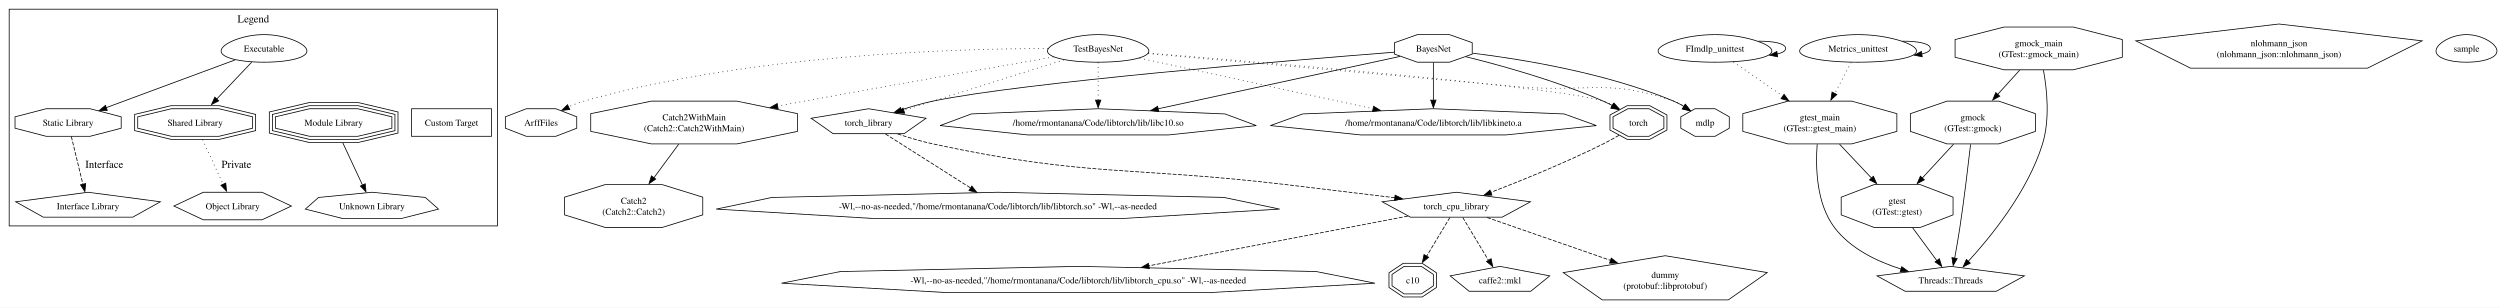
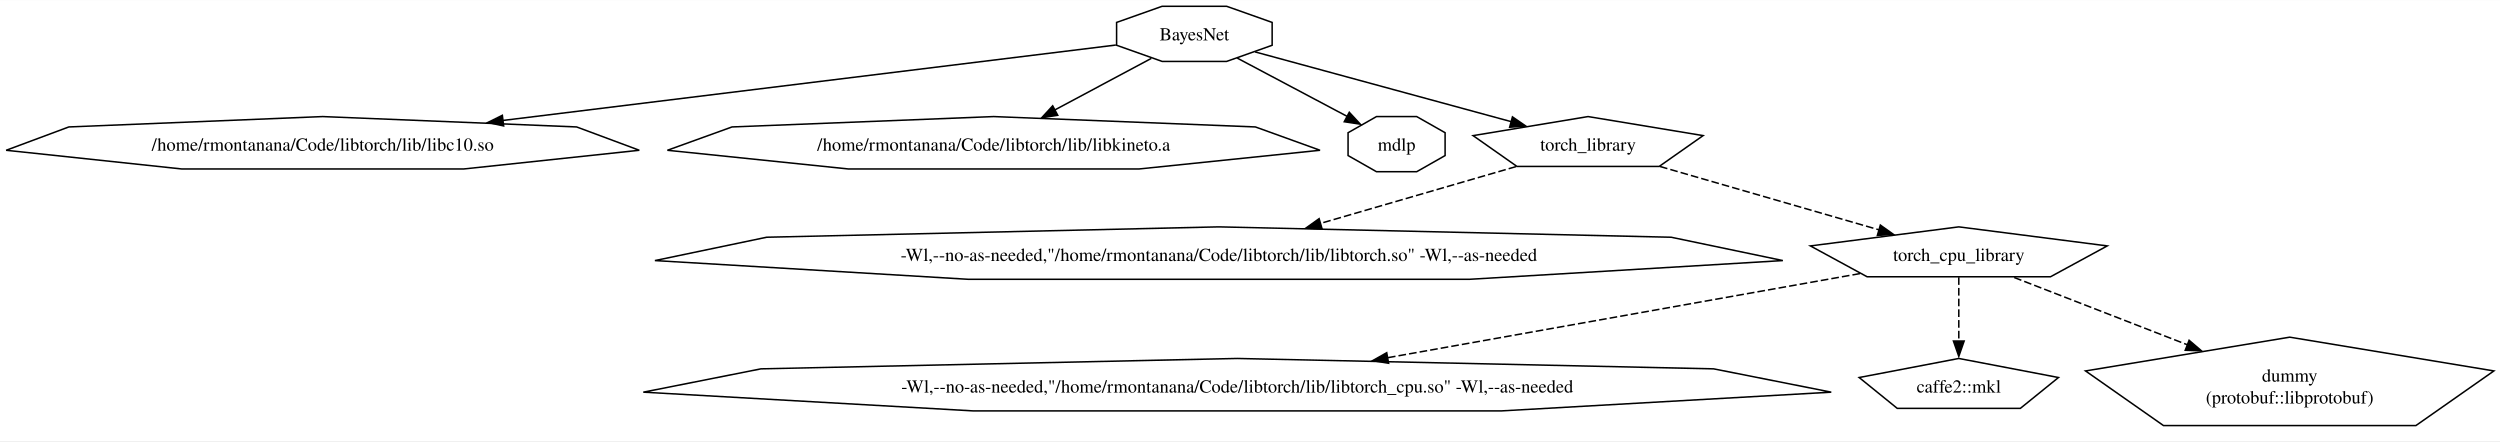
- <svg xmlns="http://www.w3.org/2000/svg" width="3267pt" height="402pt" viewBox="0.00 0.00 3266.79 401.95">
-   <g id="graph0" class="graph" transform="scale(1 1) rotate(0) translate(4 397.95)">
-     <polygon fill="white" stroke="none" points="-4,4 -4,-397.95 3262.79,-397.95 3262.79,4 -4,4" />
-     <g id="clust1" class="cluster">
-       <polygon fill="none" stroke="black" points="8,-102.74 8,-385.95 646,-385.95 646,-102.74 8,-102.74" />
-       <text text-anchor="middle" x="327" y="-368.65" font-family="Times,serif" font-size="14.00">Legend</text>
-     </g>
+ <svg xmlns="http://www.w3.org/2000/svg" width="1632pt" height="288pt" viewBox="0.00 0.00 1631.95 287.80">
+   <g id="graph0" class="graph" transform="scale(1 1) rotate(0) translate(4 283.8)">
+     <polygon fill="white" stroke="none" points="-4,4 -4,-283.8 1627.95,-283.8 1627.95,4 -4,4" />
    <g id="node1" class="node">
-       <polygon fill="none" stroke="black" points="346.19,-316.75 349.62,-316.85 353.02,-317 356.37,-317.19 359.65,-317.44 362.86,-317.73 365.99,-318.06 369.01,-318.45 371.91,-318.88 374.7,-319.35 377.35,-319.86 379.86,-320.41 382.22,-321.01 384.42,-321.64 386.45,-322.31 388.31,-323.01 390,-323.74 391.52,-324.5 392.84,-325.29 393.99,-326.11 394.95,-326.95 395.73,-327.81 396.33,-328.69 396.75,-329.59 396.98,-330.5 397.05,-331.42 396.94,-332.35 396.67,-333.29 396.24,-334.23 395.66,-335.17 394.92,-336.11 394.05,-337.05 393.04,-337.98 391.91,-338.9 390.66,-339.81 389.3,-340.71 387.83,-341.59 386.27,-342.45 384.62,-343.29 382.89,-344.11 381.08,-344.9 379.21,-345.66 377.28,-346.39 375.29,-347.09 373.26,-347.76 371.18,-348.39 369.07,-348.99 366.92,-349.54 364.74,-350.05 362.54,-350.52 360.32,-350.95 358.08,-351.34 355.83,-351.67 353.57,-351.96 351.3,-352.21 349.02,-352.4 346.73,-352.55 344.44,-352.65 342.15,-352.7 339.85,-352.7 337.56,-352.65 335.27,-352.55 332.98,-352.4 330.7,-352.21 328.43,-351.96 326.17,-351.67 323.92,-351.34 321.68,-350.95 319.46,-350.52 317.26,-350.05 315.08,-349.54 312.93,-348.99 310.82,-348.39 308.74,-347.76 306.71,-347.09 304.72,-346.39 302.79,-345.66 300.92,-344.9 299.11,-344.11 297.38,-343.29 295.73,-342.45 294.17,-341.59 292.7,-340.71 291.34,-339.81 290.09,-338.9 288.96,-337.98 287.95,-337.05 287.08,-336.11 286.34,-335.17 285.76,-334.23 285.33,-333.29 285.06,-332.35 284.95,-331.42 285.02,-330.5 285.25,-329.59 285.67,-328.69 286.27,-327.81 287.05,-326.95 288.01,-326.11 289.16,-325.29 290.48,-324.5 292,-323.74 293.69,-323.01 295.55,-322.31 297.58,-321.64 299.78,-321.01 302.14,-320.41 304.65,-319.86 307.3,-319.35 310.09,-318.88 312.99,-318.45 316.01,-318.06 319.14,-317.73 322.35,-317.44 325.63,-317.19 328.98,-317 332.38,-316.85 335.81,-316.75 339.27,-316.7 342.73,-316.7 346.19,-316.75" />
-       <text text-anchor="middle" x="341" y="-330.43" font-family="Times,serif" font-size="12.00">Executable</text>
+       <polygon fill="none" stroke="black" points="826.43,-254.35 826.43,-269.26 796.69,-279.8 754.63,-279.8 724.89,-269.26 724.89,-254.35 754.63,-243.8 796.69,-243.8 826.43,-254.35" />
+       <text text-anchor="middle" x="775.66" y="-257.53" font-family="Times,serif" font-size="12.00">BayesNet</text>
    </g>
    <g id="node2" class="node">
-       <polygon fill="none" stroke="black" points="154.36,-230.41 154.36,-245.32 113.73,-255.86 56.27,-255.86 15.64,-245.32 15.64,-230.41 56.27,-219.86 113.73,-219.86 154.36,-230.41" />
-       <text text-anchor="middle" x="85" y="-233.59" font-family="Times,serif" font-size="12.00">Static Library</text>
+       <polygon fill="none" stroke="black" points="413.32,-185.8 372.39,-201.03 206.66,-207.8 40.93,-201.03 0,-185.8 114.69,-173.59 298.64,-173.59 413.32,-185.8" />
+       <text text-anchor="middle" x="206.66" y="-185.53" font-family="Times,serif" font-size="12.00">/home/rmontanana/Code/libtorch/lib/libc10.so</text>
    </g>
    <g id="edge1" class="edge">
-       <path fill="none" stroke="black" d="M303.23,-319.71C258.56,-303.16 184.07,-275.56 134.74,-257.29" />
-       <polygon fill="black" stroke="black" points="136.21,-253.73 125.61,-253.54 133.78,-260.29 136.21,-253.73" />
+       <path fill="none" stroke="black" d="M724.41,-254.5C634.7,-243.46 447.04,-220.38 324.01,-205.24" />
+       <polygon fill="black" stroke="black" points="324.77,-201.69 314.42,-203.94 323.92,-208.63 324.77,-201.69" />
    </g>
    <g id="node3" class="node">
-       <polygon fill="none" stroke="black" points="326.04,-230.41 326.04,-245.32 282.08,-255.86 219.92,-255.86 175.96,-245.32 175.96,-230.41 219.92,-219.86 282.08,-219.86 326.04,-230.41" />
-       <polygon fill="none" stroke="black" points="330.04,-227.25 330.04,-248.47 282.56,-259.86 219.44,-259.86 171.96,-248.47 171.96,-227.25 219.44,-215.86 282.56,-215.86 330.04,-227.25" />
-       <text text-anchor="middle" x="251" y="-233.59" font-family="Times,serif" font-size="12.00">Shared Library</text>
+       <polygon fill="none" stroke="black" points="857.68,-185.8 815.49,-201.03 644.66,-207.8 473.84,-201.03 431.65,-185.8 549.86,-173.59 739.46,-173.59 857.68,-185.8" />
+       <text text-anchor="middle" x="644.66" y="-185.53" font-family="Times,serif" font-size="12.00">/home/rmontanana/Code/libtorch/lib/libkineto.a</text>
    </g>
    <g id="edge2" class="edge">
-       <path fill="none" stroke="black" d="M324.91,-316.74C312.05,-303.19 293.72,-283.88 278.54,-267.88" />
-       <polygon fill="black" stroke="black" points="281.8,-266.17 272.37,-261.33 276.72,-270.99 281.8,-266.17" />
+       <path fill="none" stroke="black" d="M747.56,-245.79C729.21,-235.98 704.97,-223.03 684.63,-212.16" />
+       <polygon fill="black" stroke="black" points="686.47,-208.64 676,-207.02 683.17,-214.82 686.47,-208.64" />
    </g>
    <g id="node4" class="node">
-       <polygon fill="none" stroke="black" points="508.07,-230.41 508.07,-245.32 463.51,-255.86 400.49,-255.86 355.93,-245.32 355.93,-230.41 400.49,-219.86 463.51,-219.86 508.07,-230.41" />
-       <polygon fill="none" stroke="black" points="512.07,-227.24 512.07,-248.48 463.98,-259.86 400.02,-259.86 351.93,-248.48 351.93,-227.24 400.02,-215.86 463.98,-215.86 512.07,-227.24" />
-       <polygon fill="none" stroke="black" points="516.07,-224.08 516.07,-251.65 464.44,-263.86 399.56,-263.86 347.93,-251.65 347.93,-224.08 399.56,-211.86 464.44,-211.86 516.07,-224.08" />
-       <text text-anchor="middle" x="432" y="-233.59" font-family="Times,serif" font-size="12.00">Module Library</text>
+       <polygon fill="none" stroke="black" points="939.33,-182.35 939.33,-197.26 920.78,-207.8 894.54,-207.8 875.99,-197.26 875.99,-182.35 894.54,-171.8 920.78,-171.8 939.33,-182.35" />
+       <text text-anchor="middle" x="907.66" y="-185.53" font-family="Times,serif" font-size="12.00">mdlp</text>
+     </g>
+     <g id="edge3" class="edge">
+       <path fill="none" stroke="black" d="M803.66,-245.96C824.66,-234.82 853.45,-219.56 875.41,-207.91" />
+       <polygon fill="black" stroke="black" points="876.78,-210.61 883.97,-202.84 873.5,-204.43 876.78,-210.61" />
+     </g>
+     <g id="node5" class="node">
+       <polygon fill="none" stroke="black" points="1107.74,-195.37 1032.66,-207.8 957.58,-195.37 986.26,-175.24 1079.06,-175.24 1107.74,-195.37" />
+       <text text-anchor="middle" x="1032.66" y="-185.53" font-family="Times,serif" font-size="12.00">torch_library</text>
+     </g>
+     <g id="edge4" class="edge">
+       <path fill="none" stroke="black" d="M815.25,-250.02C860.25,-237.77 933.77,-217.74 982.68,-204.42" />
+       <polygon fill="black" stroke="black" points="983.3,-207.61 992.02,-201.6 981.46,-200.85 983.3,-207.61" />
+     </g>
+     <g id="node6" class="node">
+       <polygon fill="none" stroke="black" points="1159.81,-113.8 1086.89,-129.03 791.66,-135.8 496.43,-129.03 423.52,-113.8 627.82,-101.59 955.5,-101.59 1159.81,-113.8" />
+       <text text-anchor="middle" x="791.66" y="-113.53" font-family="Times,serif" font-size="12.00">-Wl,--no-as-needed,"/home/rmontanana/Code/libtorch/lib/libtorch.so" -Wl,--as-needed</text>
+     </g>
+     <g id="edge5" class="edge">
+       <path fill="none" stroke="black" stroke-dasharray="5,2" d="M985.62,-175.14C949.2,-164.56 898.31,-149.78 857.79,-138.01" />
+       <polygon fill="black" stroke="black" points="859.04,-134.44 848.46,-135.01 857.09,-141.16 859.04,-134.44" />
+     </g>
+     <g id="node7" class="node">
+       <polygon fill="none" stroke="black" points="1371.56,-123.37 1274.66,-135.8 1177.77,-123.37 1214.78,-103.24 1334.55,-103.24 1371.56,-123.37" />
+       <text text-anchor="middle" x="1274.66" y="-113.53" font-family="Times,serif" font-size="12.00">torch_cpu_library</text>
+     </g>
+     <g id="edge6" class="edge">
+       <path fill="none" stroke="black" stroke-dasharray="5,2" d="M1079.61,-175.22C1120.66,-163.35 1180.2,-146.13 1222.68,-133.84" />
+       <polygon fill="black" stroke="black" points="1223.46,-136.97 1232.09,-130.83 1221.51,-130.24 1223.46,-136.97" />
    </g>
    <g id="node8" class="node">
-       <polygon fill="none" stroke="black" points="638.25,-255.86 533.75,-255.86 533.75,-219.86 638.25,-219.86 638.25,-255.86" />
-       <text text-anchor="middle" x="586" y="-233.59" font-family="Times,serif" font-size="12.00">Custom Target</text>
+       <polygon fill="none" stroke="black" points="1191.4,-27.9 1114.6,-43.12 803.66,-49.9 492.72,-43.12 415.93,-27.9 631.1,-15.68 976.22,-15.68 1191.4,-27.9" />
+       <text text-anchor="middle" x="803.66" y="-27.63" font-family="Times,serif" font-size="12.00">-Wl,--no-as-needed,"/home/rmontanana/Code/libtorch/lib/libtorch_cpu.so" -Wl,--as-needed</text>
    </g>
-     <g id="node5" class="node">
-       <polygon fill="none" stroke="black" points="205.54,-134.3 111,-146.74 16.46,-134.3 52.57,-114.18 169.43,-114.18 205.54,-134.3" />
-       <text text-anchor="middle" x="111" y="-124.47" font-family="Times,serif" font-size="12.00">Interface Library</text>
-     </g>
-     <g id="edge4" class="edge">
-       <path fill="none" stroke="black" stroke-dasharray="5,2" d="M89.18,-219.65C93.28,-202.76 99.59,-176.75 104.37,-157.04" />
-       <polygon fill="black" stroke="black" points="107.96,-158.1 106.92,-147.56 101.16,-156.45 107.96,-158.1" />
-       <text text-anchor="middle" x="132.25" y="-178.63" font-family="Times,serif" font-size="14.00">Interface</text>
-     </g>
-     <g id="node6" class="node">
-       <polygon fill="none" stroke="black" points="376.75,-128.74 338.37,-146.74 261.63,-146.74 223.25,-128.74 261.63,-110.74 338.37,-110.74 376.75,-128.74" />
-       <text text-anchor="middle" x="300" y="-124.47" font-family="Times,serif" font-size="12.00">Object Library</text>
-     </g>
-     <g id="edge5" class="edge">
-       <path fill="none" stroke="black" stroke-dasharray="1,5" d="M260.8,-215.44C268.46,-198.7 279.15,-175.31 287.44,-157.2" />
-       <polygon fill="black" stroke="black" points="291.02,-158.78 292,-148.23 284.66,-155.87 291.02,-158.78" />
-       <text text-anchor="middle" x="304.88" y="-178.63" font-family="Times,serif" font-size="14.00">Private</text>
-     </g>
-     <g id="node7" class="node">
-       <polygon fill="none" stroke="black" points="569.01,-124.73 551.77,-139.96 482,-146.74 412.23,-139.96 394.99,-124.73 443.28,-112.52 520.72,-112.52 569.01,-124.73" />
-       <text text-anchor="middle" x="482" y="-124.47" font-family="Times,serif" font-size="12.00">Unknown Library</text>
-     </g>
-     <g id="edge6" class="edge">
-       <path fill="none" stroke="black" d="M443.85,-211.48C451.65,-194.77 461.83,-172.96 469.71,-156.07" />
-       <polygon fill="black" stroke="black" points="473.22,-157.82 474.28,-147.28 466.88,-154.86 473.22,-157.82" />
+     <g id="edge7" class="edge">
+       <path fill="none" stroke="black" stroke-dasharray="5,2" d="M1210.16,-105.31C1130.55,-91.13 994.37,-66.87 901.77,-50.38" />
+       <polygon fill="black" stroke="black" points="902.44,-46.77 891.98,-48.46 901.22,-53.66 902.44,-46.77" />
    </g>
    <g id="node9" class="node">
-       <polygon fill="none" stroke="black" points="749.64,-230.41 749.64,-245.32 722.32,-255.86 683.68,-255.86 656.36,-245.32 656.36,-230.41 683.68,-219.86 722.32,-219.86 749.64,-230.41" />
-       <text text-anchor="middle" x="703" y="-233.59" font-family="Times,serif" font-size="12.00">ArffFiles</text>
+       <polygon fill="none" stroke="black" points="1339.72,-37.46 1274.66,-49.9 1209.61,-37.46 1234.46,-17.34 1314.87,-17.34 1339.72,-37.46" />
+       <text text-anchor="middle" x="1274.66" y="-27.63" font-family="Times,serif" font-size="12.00">caffe2::mkl</text>
+     </g>
+     <g id="edge8" class="edge">
+       <path fill="none" stroke="black" stroke-dasharray="5,2" d="M1274.66,-102.95C1274.66,-91.56 1274.66,-75.07 1274.66,-60.95" />
+       <polygon fill="black" stroke="black" points="1278.16,-61.27 1274.66,-51.27 1271.16,-61.27 1278.16,-61.27" />
    </g>
    <g id="node10" class="node">
-       <polygon fill="none" stroke="black" points="1919.77,-327.24 1919.77,-342.16 1890.03,-352.7 1847.97,-352.7 1818.23,-342.16 1818.23,-327.24 1847.97,-316.7 1890.03,-316.7 1919.77,-327.24" />
-       <text text-anchor="middle" x="1869" y="-330.43" font-family="Times,serif" font-size="12.00">BayesNet</text>
-     </g>
-     <g id="node11" class="node">
-       <polygon fill="none" stroke="black" points="1637.66,-233.86 1596.73,-249.08 1431,-255.86 1265.27,-249.08 1224.34,-233.86 1339.03,-221.64 1522.97,-221.64 1637.66,-233.86" />
-       <text text-anchor="middle" x="1431" y="-233.59" font-family="Times,serif" font-size="12.00">/home/rmontanana/Code/libtorch/lib/libc10.so</text>
-     </g>
-     <g id="edge8" class="edge">
-       <path fill="none" stroke="black" d="M1825.4,-324.26C1751.72,-308.31 1601.59,-275.8 1509.3,-255.81" />
-       <polygon fill="black" stroke="black" points="1510.13,-252.2 1499.61,-253.5 1508.65,-259.04 1510.13,-252.2" />
-     </g>
-     <g id="node12" class="node">
-       <polygon fill="none" stroke="black" points="2082.02,-233.86 2039.82,-249.08 1869,-255.86 1698.18,-249.08 1655.98,-233.86 1774.2,-221.64 1963.8,-221.64 2082.02,-233.86" />
-       <text text-anchor="middle" x="1869" y="-233.59" font-family="Times,serif" font-size="12.00">/home/rmontanana/Code/libtorch/lib/libkineto.a</text>
+       <polygon fill="none" stroke="black" points="1623.95,-41.76 1490.66,-63.8 1357.37,-41.76 1408.28,-6.09 1573.04,-6.09 1623.95,-41.76" />
+       <text text-anchor="middle" x="1490.66" y="-34.75" font-family="Times,serif" font-size="12.00">dummy</text>
+       <text text-anchor="middle" x="1490.66" y="-20.5" font-family="Times,serif" font-size="12.00">(protobuf::libprotobuf)</text>
    </g>
    <g id="edge9" class="edge">
-       <path fill="none" stroke="black" d="M1869,-316.31C1869,-302.54 1869,-283.03 1869,-267.04" />
-       <polygon fill="black" stroke="black" points="1872.5,-267.15 1869,-257.15 1865.5,-267.15 1872.5,-267.15" />
-     </g>
-     <g id="node13" class="node">
-       <polygon fill="none" stroke="black" points="2255.67,-230.41 2255.67,-245.32 2237.12,-255.86 2210.88,-255.86 2192.33,-245.32 2192.33,-230.41 2210.88,-219.86 2237.12,-219.86 2255.67,-230.41" />
-       <text text-anchor="middle" x="2224" y="-233.59" font-family="Times,serif" font-size="12.00">mdlp</text>
-     </g>
-     <g id="edge10" class="edge">
-       <path fill="none" stroke="black" d="M1920.22,-328.48C1983.85,-320.69 2094.79,-302.79 2183,-265.8 2187.54,-263.89 2192.12,-261.48 2196.49,-258.87" />
-       <polygon fill="black" stroke="black" points="2198.1,-261.36 2204.63,-253.01 2194.32,-255.46 2198.1,-261.36" />
-     </g>
-     <g id="node14" class="node">
-       <polygon fill="none" stroke="black" points="2170.22,-230.41 2170.22,-245.32 2150.76,-255.86 2123.24,-255.86 2103.78,-245.32 2103.78,-230.41 2123.24,-219.86 2150.76,-219.86 2170.22,-230.41" />
-       <polygon fill="none" stroke="black" points="2174.22,-228.02 2174.22,-247.7 2151.77,-259.86 2122.23,-259.86 2099.78,-247.7 2099.78,-228.02 2122.23,-215.86 2151.77,-215.86 2174.22,-228.02" />
-       <text text-anchor="middle" x="2137" y="-233.59" font-family="Times,serif" font-size="12.00">torch</text>
-     </g>
-     <g id="edge16" class="edge">
-       <path fill="none" stroke="black" d="M1911.37,-323.88C1956.83,-312.62 2030.65,-292.26 2091,-265.8 2094.89,-264.09 2098.87,-262.13 2102.78,-260.06" />
-       <polygon fill="black" stroke="black" points="2104.22,-262.7 2111.25,-254.77 2100.81,-256.59 2104.22,-262.7" />
-     </g>
-     <g id="node20" class="node">
-       <polygon fill="none" stroke="black" points="1206.08,-243.42 1131,-255.86 1055.92,-243.42 1084.6,-223.3 1177.4,-223.3 1206.08,-243.42" />
-       <text text-anchor="middle" x="1131" y="-233.59" font-family="Times,serif" font-size="12.00">torch_library</text>
-     </g>
-     <g id="edge19" class="edge">
-       <path fill="none" stroke="black" d="M1818.04,-329.78C1685.15,-319.34 1330.35,-290.01 1215,-265.8 1201.28,-262.92 1186.63,-258.65 1173.48,-254.36" />
-       <polygon fill="black" stroke="black" points="1174.88,-250.81 1164.29,-250.94 1172.66,-257.45 1174.88,-250.81" />
-     </g>
-     <g id="node15" class="node">
-       <polygon fill="none" stroke="black" points="1995.9,-134.3 1899,-146.74 1802.1,-134.3 1839.12,-114.18 1958.88,-114.18 1995.9,-134.3" />
-       <text text-anchor="middle" x="1899" y="-124.47" font-family="Times,serif" font-size="12.00">torch_cpu_library</text>
-     </g>
-     <g id="edge15" class="edge">
-       <path fill="none" stroke="black" stroke-dasharray="5,2" d="M2111.55,-221.14C2104.95,-217.29 2097.79,-213.31 2091,-209.93 2041.89,-185.43 1983.45,-161.77 1944.05,-146.58" />
-       <polygon fill="black" stroke="black" points="1945.55,-143.02 1934.96,-142.71 1943.05,-149.56 1945.55,-143.02" />
-     </g>
-     <g id="node16" class="node">
-       <polygon fill="none" stroke="black" points="1792.73,-27.9 1715.94,-43.12 1405,-49.9 1094.06,-43.12 1017.27,-27.9 1232.44,-15.68 1577.56,-15.68 1792.73,-27.9" />
-       <text text-anchor="middle" x="1405" y="-27.63" font-family="Times,serif" font-size="12.00">-Wl,--no-as-needed,"/home/rmontanana/Code/libtorch/lib/libtorch_cpu.so" -Wl,--as-needed</text>
-     </g>
-     <g id="edge11" class="edge">
-       <path fill="none" stroke="black" stroke-dasharray="5,2" d="M1835.68,-115.58C1749.77,-99.09 1595.71,-69.51 1497.02,-50.57" />
-       <polygon fill="black" stroke="black" points="1497.94,-46.99 1487.46,-48.54 1496.62,-53.86 1497.94,-46.99" />
-     </g>
-     <g id="node17" class="node">
-       <polygon fill="none" stroke="black" points="1869,-24.45 1869,-39.36 1853.18,-49.9 1830.82,-49.9 1815,-39.36 1815,-24.45 1830.82,-13.9 1853.18,-13.9 1869,-24.45" />
-       <polygon fill="none" stroke="black" points="1873,-22.31 1873,-41.5 1854.39,-53.9 1829.61,-53.9 1811,-41.5 1811,-22.31 1829.61,-9.9 1854.39,-9.9 1873,-22.31" />
-       <text text-anchor="middle" x="1842" y="-27.63" font-family="Times,serif" font-size="12.00">c10</text>
-     </g>
-     <g id="edge12" class="edge">
-       <path fill="none" stroke="black" stroke-dasharray="5,2" d="M1890.59,-113.75C1882.59,-100.44 1870.31,-80 1860.09,-63" />
-       <polygon fill="black" stroke="black" points="1862.82,-61.74 1854.67,-54.98 1856.82,-65.35 1862.82,-61.74" />
-     </g>
-     <g id="node18" class="node">
-       <polygon fill="none" stroke="black" points="2021.06,-37.46 1956,-49.9 1890.94,-37.46 1915.79,-17.34 1996.21,-17.34 2021.06,-37.46" />
-       <text text-anchor="middle" x="1956" y="-27.63" font-family="Times,serif" font-size="12.00">caffe2::mkl</text>
-     </g>
-     <g id="edge13" class="edge">
-       <path fill="none" stroke="black" stroke-dasharray="5,2" d="M1907.41,-113.75C1916.24,-99.05 1930.31,-75.65 1941.04,-57.79" />
-       <polygon fill="black" stroke="black" points="1944.45,-59.91 1946.61,-49.53 1938.45,-56.3 1944.45,-59.91" />
-     </g>
-     <g id="node19" class="node">
-       <polygon fill="none" stroke="black" points="2305.29,-41.76 2172,-63.8 2038.71,-41.76 2089.62,-6.09 2254.38,-6.09 2305.29,-41.76" />
-       <text text-anchor="middle" x="2172" y="-34.75" font-family="Times,serif" font-size="12.00">dummy</text>
-       <text text-anchor="middle" x="2172" y="-20.5" font-family="Times,serif" font-size="12.00">(protobuf::libprotobuf)</text>
-     </g>
-     <g id="edge14" class="edge">
-       <path fill="none" stroke="black" stroke-dasharray="5,2" d="M1939.28,-113.75C1981.6,-99.04 2049.03,-75.62 2100.44,-57.76" />
-       <polygon fill="black" stroke="black" points="2101.53,-60.74 2109.82,-54.15 2099.23,-54.13 2101.53,-60.74" />
-     </g>
-     <g id="edge18" class="edge">
-       <path fill="none" stroke="black" stroke-dasharray="5,2" d="M1169.04,-222.92C1183.29,-218.17 1199.73,-213.22 1215,-209.93 1417.04,-166.33 1471.74,-180.96 1677,-156.68 1724,-151.12 1776.57,-144.75 1818.75,-139.59" />
-       <polygon fill="black" stroke="black" points="1819.02,-142.97 1828.52,-138.28 1818.17,-136.02 1819.02,-142.97" />
-     </g>
-     <g id="node21" class="node">
-       <polygon fill="none" stroke="black" points="1668.14,-124.73 1595.23,-139.96 1300,-146.74 1004.77,-139.96 931.86,-124.73 1136.16,-112.52 1463.84,-112.52 1668.14,-124.73" />
-       <text text-anchor="middle" x="1300" y="-124.47" font-family="Times,serif" font-size="12.00">-Wl,--no-as-needed,"/home/rmontanana/Code/libtorch/lib/libtorch.so" -Wl,--as-needed</text>
-     </g>
-     <g id="edge17" class="edge">
-       <path fill="none" stroke="black" stroke-dasharray="5,2" d="M1153.09,-222.86C1181.39,-204.92 1230.78,-173.61 1264.41,-152.3" />
-       <polygon fill="black" stroke="black" points="1265.88,-154.88 1272.45,-146.57 1262.13,-148.97 1265.88,-154.88" />
-     </g>
-     <g id="node22" class="node">
-       <polygon fill="none" stroke="black" points="914.31,-117.17 914.31,-140.31 861.41,-156.68 786.59,-156.68 733.69,-140.31 733.69,-117.17 786.59,-100.8 861.41,-100.8 914.31,-117.17" />
-       <text text-anchor="middle" x="824" y="-131.59" font-family="Times,serif" font-size="12.00">Catch2</text>
-       <text text-anchor="middle" x="824" y="-117.34" font-family="Times,serif" font-size="12.00">(Catch2::Catch2)</text>
-     </g>
-     <g id="node23" class="node">
-       <polygon fill="none" stroke="black" points="1038.09,-226.29 1038.09,-249.43 958.95,-265.8 847.05,-265.8 767.91,-249.43 767.91,-226.29 847.05,-209.93 958.95,-209.93 1038.09,-226.29" />
-       <text text-anchor="middle" x="903" y="-240.71" font-family="Times,serif" font-size="12.00">Catch2WithMain</text>
-       <text text-anchor="middle" x="903" y="-226.46" font-family="Times,serif" font-size="12.00">(Catch2::Catch2WithMain)</text>
-     </g>
-     <g id="edge20" class="edge">
-       <path fill="none" stroke="black" d="M882.86,-209.55C873.02,-196.21 861.04,-179.97 850.47,-165.64" />
-       <polygon fill="black" stroke="black" points="852.85,-163.97 844.1,-158 847.22,-168.12 852.85,-163.97" />
-     </g>
-     <g id="node24" class="node">
-       <polygon fill="none" stroke="black" points="2243.88,-316.75 2248.43,-316.85 2252.94,-317 2257.38,-317.19 2261.74,-317.44 2266,-317.73 2270.14,-318.06 2274.14,-318.45 2278,-318.88 2281.69,-319.35 2285.21,-319.86 2288.54,-320.41 2291.66,-321.01 2294.58,-321.64 2297.28,-322.31 2299.75,-323.01 2301.99,-323.74 2304,-324.5 2305.76,-325.29 2307.28,-326.11 2308.56,-326.95 2309.59,-327.81 2310.38,-328.69 2310.94,-329.59 2311.25,-330.5 2311.34,-331.42 2311.2,-332.35 2310.84,-333.29 2310.26,-334.23 2309.49,-335.17 2308.52,-336.11 2307.36,-337.05 2306.03,-337.98 2304.52,-338.9 2302.86,-339.81 2301.06,-340.71 2299.11,-341.59 2297.04,-342.45 2294.85,-343.29 2292.56,-344.11 2290.16,-344.9 2287.68,-345.66 2285.12,-346.39 2282.48,-347.09 2279.78,-347.76 2277.03,-348.39 2274.22,-348.99 2271.38,-349.54 2268.49,-350.05 2265.57,-350.52 2262.63,-350.95 2259.66,-351.34 2256.67,-351.67 2253.67,-351.96 2250.66,-352.21 2247.63,-352.4 2244.6,-352.55 2241.56,-352.65 2238.52,-352.7 2235.48,-352.7 2232.44,-352.65 2229.4,-352.55 2226.37,-352.4 2223.34,-352.21 2220.33,-351.96 2217.33,-351.67 2214.34,-351.34 2211.37,-350.95 2208.43,-350.52 2205.51,-350.05 2202.62,-349.54 2199.78,-348.99 2196.97,-348.39 2194.22,-347.76 2191.52,-347.09 2188.88,-346.39 2186.32,-345.66 2183.84,-344.9 2181.44,-344.11 2179.15,-343.29 2176.96,-342.45 2174.89,-341.59 2172.94,-340.71 2171.14,-339.81 2169.48,-338.9 2167.97,-337.98 2166.64,-337.05 2165.48,-336.11 2164.51,-335.17 2163.74,-334.23 2163.16,-333.29 2162.8,-332.35 2162.66,-331.42 2162.75,-330.5 2163.06,-329.59 2163.62,-328.69 2164.41,-327.81 2165.44,-326.95 2166.72,-326.11 2168.24,-325.29 2170,-324.5 2172.01,-323.74 2174.25,-323.01 2176.72,-322.31 2179.42,-321.64 2182.34,-321.01 2185.46,-320.41 2188.79,-319.86 2192.31,-319.35 2196,-318.88 2199.86,-318.45 2203.86,-318.06 2208,-317.73 2212.26,-317.44 2216.62,-317.19 2221.06,-317 2225.57,-316.85 2230.12,-316.75 2234.7,-316.7 2239.3,-316.7 2243.88,-316.75" />
-       <text text-anchor="middle" x="2237" y="-330.43" font-family="Times,serif" font-size="12.00">FImdlp_unittest</text>
-     </g>
-     <g id="edge21" class="edge">
-       <path fill="none" stroke="black" d="M2293.81,-344.15C2313.46,-344.25 2329.34,-341.1 2329.34,-334.7 2329.34,-331.38 2325.07,-328.94 2318.23,-327.37" />
-       <polygon fill="black" stroke="black" points="2318.86,-323.78 2308.45,-325.77 2317.83,-330.7 2318.86,-323.78" />
-     </g>
-     <g id="node25" class="node">
-       <polygon fill="none" stroke="black" points="2474.65,-226.29 2474.65,-249.43 2415.69,-265.8 2332.31,-265.8 2273.35,-249.43 2273.35,-226.29 2332.31,-209.93 2415.69,-209.93 2474.65,-226.29" />
-       <text text-anchor="middle" x="2374" y="-240.71" font-family="Times,serif" font-size="12.00">gtest_main</text>
-       <text text-anchor="middle" x="2374" y="-226.46" font-family="Times,serif" font-size="12.00">(GTest::gtest_main)</text>
-     </g>
-     <g id="edge25" class="edge">
-       <path fill="none" stroke="black" stroke-dasharray="1,5" d="M2261.18,-316.96C2279,-304.62 2303.84,-287.43 2325.68,-272.31" />
-       <polygon fill="black" stroke="black" points="2327.28,-274.77 2333.51,-266.2 2323.29,-269.02 2327.28,-274.77" />
-     </g>
-     <g id="node26" class="node">
-       <polygon fill="none" stroke="black" points="2641.31,-37.46 2545,-49.9 2448.69,-37.46 2485.48,-17.34 2604.52,-17.34 2641.31,-37.46" />
-       <text text-anchor="middle" x="2545" y="-27.63" font-family="Times,serif" font-size="12.00">Threads::Threads</text>
-     </g>
-     <g id="edge22" class="edge">
-       <path fill="none" stroke="black" d="M2370.53,-209.43C2368.29,-179.69 2369.35,-132.26 2393,-100.8 2413.99,-72.89 2449.03,-56.2 2480.18,-46.35" />
-       <polygon fill="black" stroke="black" points="2480.98,-49.47 2489.57,-43.27 2478.99,-42.76 2480.98,-49.47" />
-     </g>
-     <g id="node27" class="node">
-       <polygon fill="none" stroke="black" points="2548.09,-117.17 2548.09,-140.31 2505.28,-156.68 2444.72,-156.68 2401.91,-140.31 2401.91,-117.17 2444.72,-100.8 2505.28,-100.8 2548.09,-117.17" />
-       <text text-anchor="middle" x="2475" y="-131.59" font-family="Times,serif" font-size="12.00">gtest</text>
-       <text text-anchor="middle" x="2475" y="-117.34" font-family="Times,serif" font-size="12.00">(GTest::gtest)</text>
-     </g>
-     <g id="edge24" class="edge">
-       <path fill="none" stroke="black" d="M2399.75,-209.55C2412.57,-195.96 2428.22,-179.36 2441.92,-164.83" />
-       <polygon fill="black" stroke="black" points="2443.99,-167.68 2448.3,-158 2438.89,-162.87 2443.99,-167.68" />
-     </g>
-     <g id="edge23" class="edge">
-       <path fill="none" stroke="black" d="M2495.25,-100.31C2505.29,-86.71 2517.31,-70.42 2527.02,-57.26" />
-       <polygon fill="black" stroke="black" points="2530.2,-59.85 2533.32,-49.73 2524.56,-55.69 2530.2,-59.85" />
-     </g>
-     <g id="node28" class="node">
-       <polygon fill="none" stroke="black" points="2431.07,-316.75 2435.75,-316.85 2440.38,-317 2444.94,-317.19 2449.42,-317.44 2453.79,-317.73 2458.04,-318.06 2462.16,-318.45 2466.12,-318.88 2469.91,-319.35 2473.53,-319.86 2476.95,-320.41 2480.16,-321.01 2483.16,-321.64 2485.93,-322.31 2488.47,-323.01 2490.77,-323.74 2492.83,-324.5 2494.64,-325.29 2496.2,-326.11 2497.51,-326.95 2498.58,-327.81 2499.39,-328.69 2499.96,-329.59 2500.28,-330.5 2500.37,-331.42 2500.22,-332.35 2499.85,-333.29 2499.27,-334.23 2498.47,-335.17 2497.47,-336.11 2496.28,-337.05 2494.91,-337.98 2493.37,-338.9 2491.67,-339.81 2489.81,-340.71 2487.81,-341.59 2485.68,-342.45 2483.44,-343.29 2481.08,-344.11 2478.62,-344.9 2476.07,-345.66 2473.43,-346.39 2470.73,-347.09 2467.95,-347.76 2465.12,-348.39 2462.24,-348.99 2459.32,-349.54 2456.35,-350.05 2453.35,-350.52 2450.33,-350.95 2447.28,-351.34 2444.21,-351.67 2441.13,-351.96 2438.03,-352.21 2434.92,-352.4 2431.81,-352.55 2428.69,-352.65 2425.56,-352.7 2422.44,-352.7 2419.31,-352.65 2416.19,-352.55 2413.08,-352.4 2409.97,-352.21 2406.87,-351.96 2403.79,-351.67 2400.72,-351.34 2397.67,-350.95 2394.65,-350.52 2391.65,-350.05 2388.68,-349.54 2385.76,-348.99 2382.88,-348.39 2380.05,-347.76 2377.27,-347.09 2374.57,-346.39 2371.93,-345.66 2369.38,-344.9 2366.92,-344.11 2364.56,-343.29 2362.32,-342.45 2360.19,-341.59 2358.19,-340.71 2356.33,-339.81 2354.63,-338.9 2353.09,-337.98 2351.72,-337.05 2350.53,-336.11 2349.53,-335.17 2348.73,-334.23 2348.15,-333.29 2347.78,-332.35 2347.63,-331.42 2347.72,-330.5 2348.04,-329.59 2348.61,-328.69 2349.42,-327.81 2350.49,-326.95 2351.8,-326.11 2353.36,-325.29 2355.17,-324.5 2357.23,-323.74 2359.53,-323.01 2362.07,-322.31 2364.84,-321.64 2367.84,-321.01 2371.05,-320.41 2374.47,-319.86 2378.09,-319.35 2381.88,-318.88 2385.84,-318.45 2389.96,-318.06 2394.21,-317.73 2398.58,-317.44 2403.06,-317.19 2407.62,-317 2412.25,-316.85 2416.93,-316.75 2421.64,-316.7 2426.36,-316.7 2431.07,-316.75" />
-       <text text-anchor="middle" x="2424" y="-330.43" font-family="Times,serif" font-size="12.00">Metrics_unittest</text>
-     </g>
-     <g id="edge27" class="edge">
-       <path fill="none" stroke="black" stroke-dasharray="1,5" d="M2414.83,-316.31C2408.83,-304.92 2400.76,-289.62 2393.38,-275.62" />
-       <polygon fill="black" stroke="black" points="2396.17,-274.42 2388.41,-267.2 2389.98,-277.68 2396.17,-274.42" />
-     </g>
-     <g id="edge26" class="edge">
-       <path fill="none" stroke="black" d="M2482.06,-344.15C2502.14,-344.25 2518.37,-341.1 2518.37,-334.7 2518.37,-331.42 2514.1,-328.99 2507.23,-327.42" />
-       <polygon fill="black" stroke="black" points="2507.81,-323.82 2497.41,-325.8 2506.78,-330.74 2507.81,-323.82" />
-     </g>
-     <g id="node29" class="node">
-       <polygon fill="none" stroke="black" points="1437.13,-316.75 1441.18,-316.85 1445.2,-317 1449.15,-317.19 1453.04,-317.44 1456.83,-317.73 1460.51,-318.06 1464.08,-318.45 1467.52,-318.88 1470.81,-319.35 1473.94,-319.86 1476.9,-320.41 1479.69,-321.01 1482.29,-321.64 1484.69,-322.31 1486.89,-323.01 1488.89,-323.74 1490.67,-324.5 1492.24,-325.29 1493.6,-326.11 1494.73,-326.95 1495.65,-327.81 1496.36,-328.69 1496.85,-329.59 1497.13,-330.5 1497.21,-331.42 1497.08,-332.35 1496.76,-333.29 1496.25,-334.23 1495.56,-335.17 1494.7,-336.11 1493.67,-337.05 1492.48,-337.98 1491.14,-338.9 1489.66,-339.81 1488.05,-340.71 1486.32,-341.59 1484.48,-342.45 1482.53,-343.29 1480.48,-344.11 1478.35,-344.9 1476.14,-345.66 1473.86,-346.39 1471.51,-347.09 1469.11,-347.76 1466.65,-348.39 1464.15,-348.99 1461.62,-349.54 1459.05,-350.05 1456.45,-350.52 1453.83,-350.95 1451.18,-351.34 1448.52,-351.67 1445.85,-351.96 1443.16,-352.21 1440.47,-352.4 1437.77,-352.55 1435.06,-352.65 1432.35,-352.7 1429.65,-352.7 1426.94,-352.65 1424.23,-352.55 1421.53,-352.4 1418.84,-352.21 1416.15,-351.96 1413.48,-351.67 1410.82,-351.34 1408.17,-350.95 1405.55,-350.52 1402.95,-350.05 1400.38,-349.54 1397.85,-348.99 1395.35,-348.39 1392.89,-347.76 1390.49,-347.09 1388.14,-346.39 1385.86,-345.66 1383.65,-344.9 1381.52,-344.11 1379.47,-343.29 1377.52,-342.45 1375.68,-341.59 1373.95,-340.71 1372.34,-339.81 1370.86,-338.9 1369.52,-337.98 1368.33,-337.05 1367.3,-336.11 1366.44,-335.17 1365.75,-334.23 1365.24,-333.29 1364.92,-332.35 1364.79,-331.42 1364.87,-330.5 1365.15,-329.59 1365.64,-328.69 1366.35,-327.81 1367.27,-326.95 1368.4,-326.11 1369.76,-325.29 1371.33,-324.5 1373.11,-323.74 1375.11,-323.01 1377.31,-322.31 1379.71,-321.64 1382.31,-321.01 1385.1,-320.41 1388.06,-319.86 1391.19,-319.35 1394.48,-318.88 1397.92,-318.45 1401.49,-318.06 1405.17,-317.73 1408.96,-317.44 1412.85,-317.19 1416.8,-317 1420.82,-316.85 1424.87,-316.75 1428.95,-316.7 1433.05,-316.7 1437.13,-316.75" />
-       <text text-anchor="middle" x="1431" y="-330.43" font-family="Times,serif" font-size="12.00">TestBayesNet</text>
-     </g>
-     <g id="edge30" class="edge">
-       <path fill="none" stroke="black" stroke-dasharray="1,5" d="M1365.68,-334.53C1243.95,-334.47 975.15,-326.67 759,-265.8 752.32,-263.92 745.46,-261.28 738.94,-258.39" />
-       <polygon fill="black" stroke="black" points="740.57,-254.81 730.03,-253.7 737.58,-261.14 740.57,-254.81" />
-     </g>
-     <g id="edge28" class="edge">
-       <path fill="none" stroke="black" stroke-dasharray="1,5" d="M1431,-316.31C1431,-302.54 1431,-283.03 1431,-267.04" />
-       <polygon fill="black" stroke="black" points="1434.5,-267.15 1431,-257.15 1427.5,-267.15 1434.5,-267.15" />
-     </g>
-     <g id="edge29" class="edge">
-       <path fill="none" stroke="black" stroke-dasharray="1,5" d="M1485.15,-321.98C1561.72,-305.4 1702.11,-275 1790.23,-255.92" />
-       <polygon fill="black" stroke="black" points="1790.94,-259.13 1799.97,-253.59 1789.46,-252.29 1790.94,-259.13" />
-     </g>
-     <g id="edge32" class="edge">
-       <path fill="none" stroke="black" stroke-dasharray="1,5" d="M1496.26,-327.93C1598.82,-318.86 1804,-300.64 1978,-284.8 2069.12,-276.5 2096.64,-296.04 2183,-265.8 2187.65,-264.17 2192.29,-261.9 2196.68,-259.37" />
-       <polygon fill="black" stroke="black" points="2198.28,-261.87 2204.84,-253.54 2194.52,-255.96 2198.28,-261.87" />
-     </g>
-     <g id="edge33" class="edge">
-       <path fill="none" stroke="black" stroke-dasharray="1,5" d="M1496.72,-328.53C1652.52,-316.06 2035.4,-283.98 2091,-265.8 2095.26,-264.41 2099.54,-262.58 2103.7,-260.53" />
-       <polygon fill="black" stroke="black" points="2104.96,-263.29 2112.09,-255.45 2101.63,-257.13 2104.96,-263.29" />
-     </g>
-     <g id="edge34" class="edge">
-       <path fill="none" stroke="black" stroke-dasharray="1,5" d="M1386.3,-319.73C1342.6,-306.05 1274.2,-284.59 1215,-265.8 1202.57,-261.85 1189.11,-257.55 1176.69,-253.57" />
-       <polygon fill="black" stroke="black" points="1178.14,-250.03 1167.54,-250.31 1176,-256.7 1178.14,-250.03" />
-     </g>
-     <g id="edge31" class="edge">
-       <path fill="none" stroke="black" stroke-dasharray="1,5" d="M1372.42,-323.53C1297.09,-310.4 1162.23,-286.76 1047,-265.8 1035.7,-263.74 1023.9,-261.57 1012.13,-259.39" />
-       <polygon fill="black" stroke="black" points="1012.82,-255.78 1002.35,-257.39 1011.55,-262.66 1012.82,-255.78" />
-     </g>
-     <g id="node30" class="node">
-       <polygon fill="none" stroke="black" points="2655.7,-226.29 2655.7,-249.43 2607.84,-265.8 2540.16,-265.8 2492.3,-249.43 2492.3,-226.29 2540.16,-209.93 2607.84,-209.93 2655.7,-226.29" />
-       <text text-anchor="middle" x="2574" y="-240.71" font-family="Times,serif" font-size="12.00">gmock</text>
-       <text text-anchor="middle" x="2574" y="-226.46" font-family="Times,serif" font-size="12.00">(GTest::gmock)</text>
-     </g>
-     <g id="edge35" class="edge">
-       <path fill="none" stroke="black" d="M2570.99,-209.44C2567.87,-181.93 2562.66,-138.35 2557,-100.8 2554.99,-87.48 2552.43,-72.75 2550.19,-60.42" />
-       <polygon fill="black" stroke="black" points="2553.5,-60.09 2548.25,-50.89 2546.62,-61.35 2553.5,-60.09" />
-     </g>
-     <g id="edge36" class="edge">
-       <path fill="none" stroke="black" d="M2548.76,-209.55C2536.19,-195.96 2520.86,-179.36 2507.43,-164.83" />
-       <polygon fill="black" stroke="black" points="2510.55,-162.97 2501.19,-158 2505.41,-167.72 2510.55,-162.97" />
-     </g>
-     <g id="node31" class="node">
-       <polygon fill="none" stroke="black" points="2769.26,-323.13 2769.26,-346.27 2705.26,-362.64 2614.74,-362.64 2550.74,-346.27 2550.74,-323.13 2614.74,-306.76 2705.26,-306.76 2769.26,-323.13" />
-       <text text-anchor="middle" x="2660" y="-337.55" font-family="Times,serif" font-size="12.00">gmock_main</text>
-       <text text-anchor="middle" x="2660" y="-323.3" font-family="Times,serif" font-size="12.00">(GTest::gmock_main)</text>
-     </g>
-     <g id="edge37" class="edge">
-       <path fill="none" stroke="black" d="M2666.2,-306.48C2670.84,-280.94 2674.85,-242 2665,-209.93 2645.89,-147.69 2596.67,-87.67 2567.55,-56.02" />
-       <polygon fill="black" stroke="black" points="2570.64,-54.14 2561.25,-49.23 2565.53,-58.92 2570.64,-54.14" />
-     </g>
-     <g id="edge38" class="edge">
-       <path fill="none" stroke="black" d="M2635.13,-306.27C2626.03,-296.24 2615.62,-284.76 2605.99,-274.14" />
-       <polygon fill="black" stroke="black" points="2609.13,-272.29 2599.82,-267.23 2603.94,-276.99 2609.13,-272.29" />
-     </g>
-     <g id="node32" class="node">
-       <polygon fill="none" stroke="black" points="3161.04,-344.56 2974,-366.6 2786.96,-344.56 2858.4,-308.89 3089.6,-308.89 3161.04,-344.56" />
-       <text text-anchor="middle" x="2974" y="-337.55" font-family="Times,serif" font-size="12.00">nlohmann_json</text>
-       <text text-anchor="middle" x="2974" y="-323.3" font-family="Times,serif" font-size="12.00">(nlohmann_json::nlohmann_json)</text>
-     </g>
-     <g id="node33" class="node">
-       <polygon fill="none" stroke="black" points="3222.68,-316.75 3225.12,-316.85 3227.53,-317 3229.91,-317.19 3232.24,-317.44 3234.52,-317.73 3236.74,-318.06 3238.88,-318.45 3240.95,-318.88 3242.92,-319.35 3244.81,-319.86 3246.59,-320.41 3248.26,-321.01 3249.82,-321.64 3251.27,-322.31 3252.59,-323.01 3253.79,-323.74 3254.86,-324.5 3255.81,-325.29 3256.62,-326.11 3257.31,-326.95 3257.86,-327.81 3258.28,-328.69 3258.58,-329.59 3258.75,-330.5 3258.79,-331.42 3258.72,-332.35 3258.53,-333.29 3258.22,-334.23 3257.8,-335.17 3257.28,-336.11 3256.66,-337.05 3255.95,-337.98 3255.15,-338.9 3254.26,-339.81 3253.29,-340.71 3252.25,-341.59 3251.14,-342.45 3249.97,-343.29 3248.74,-344.11 3247.46,-344.9 3246.13,-345.66 3244.76,-346.39 3243.35,-347.09 3241.9,-347.76 3240.43,-348.39 3238.93,-348.99 3237.4,-349.54 3235.86,-350.05 3234.29,-350.52 3232.72,-350.95 3231.13,-351.34 3229.53,-351.67 3227.92,-351.96 3226.31,-352.21 3224.69,-352.4 3223.07,-352.55 3221.44,-352.65 3219.81,-352.7 3218.19,-352.7 3216.56,-352.65 3214.93,-352.55 3213.31,-352.4 3211.69,-352.21 3210.08,-351.96 3208.47,-351.67 3206.87,-351.34 3205.28,-350.95 3203.71,-350.52 3202.14,-350.05 3200.6,-349.54 3199.07,-348.99 3197.57,-348.39 3196.1,-347.76 3194.65,-347.09 3193.24,-346.39 3191.87,-345.66 3190.54,-344.9 3189.26,-344.11 3188.03,-343.29 3186.86,-342.45 3185.75,-341.59 3184.71,-340.71 3183.74,-339.81 3182.85,-338.9 3182.05,-337.98 3181.34,-337.05 3180.72,-336.11 3180.2,-335.17 3179.78,-334.23 3179.47,-333.29 3179.28,-332.35 3179.21,-331.42 3179.25,-330.5 3179.42,-329.59 3179.72,-328.69 3180.14,-327.81 3180.69,-326.95 3181.38,-326.11 3182.19,-325.29 3183.14,-324.5 3184.21,-323.74 3185.41,-323.01 3186.73,-322.31 3188.18,-321.64 3189.74,-321.01 3191.41,-320.41 3193.19,-319.86 3195.08,-319.35 3197.05,-318.88 3199.12,-318.45 3201.26,-318.06 3203.48,-317.73 3205.76,-317.44 3208.09,-317.19 3210.47,-317 3212.88,-316.85 3215.32,-316.75 3217.77,-316.7 3220.23,-316.7 3222.68,-316.75" />
-       <text text-anchor="middle" x="3219" y="-330.43" font-family="Times,serif" font-size="12.00">sample</text>
+       <path fill="none" stroke="black" stroke-dasharray="5,2" d="M1310.82,-102.76C1341.68,-90.77 1386.88,-73.21 1424.25,-58.7" />
+       <polygon fill="black" stroke="black" points="1425.01,-61.77 1433.06,-54.89 1422.47,-55.25 1425.01,-61.77" />
    </g>
  </g>
</svg>
